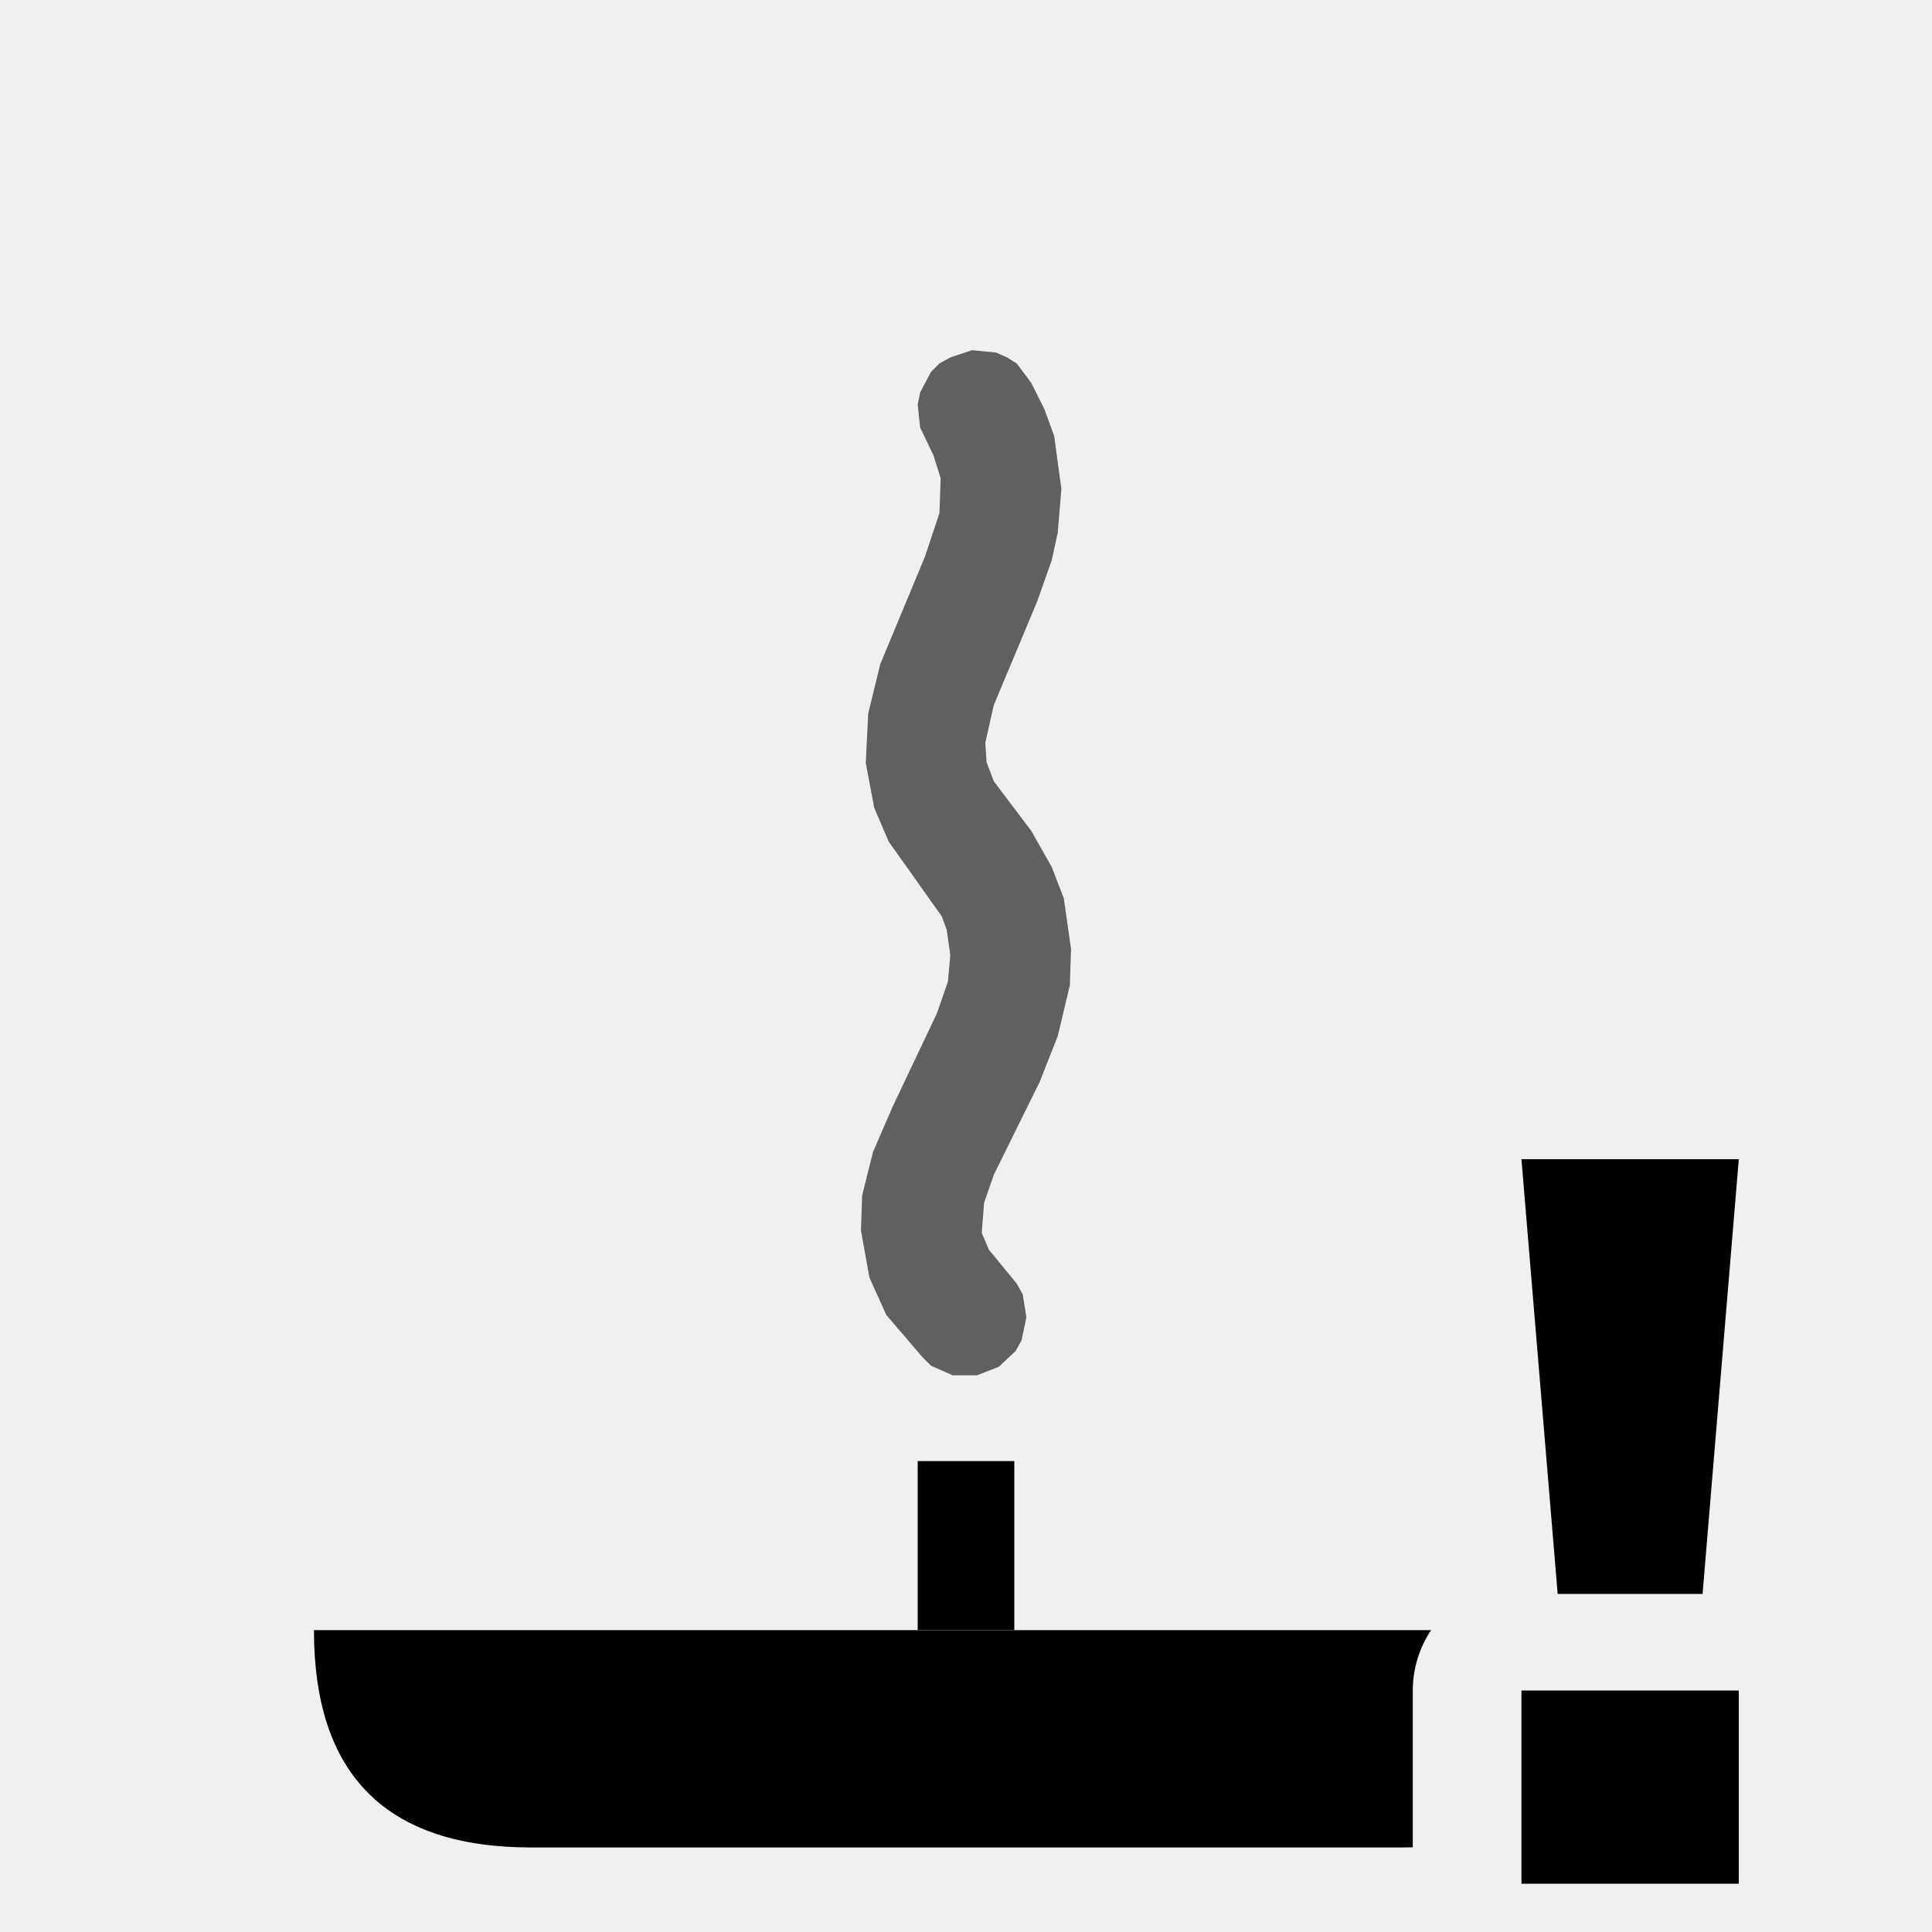
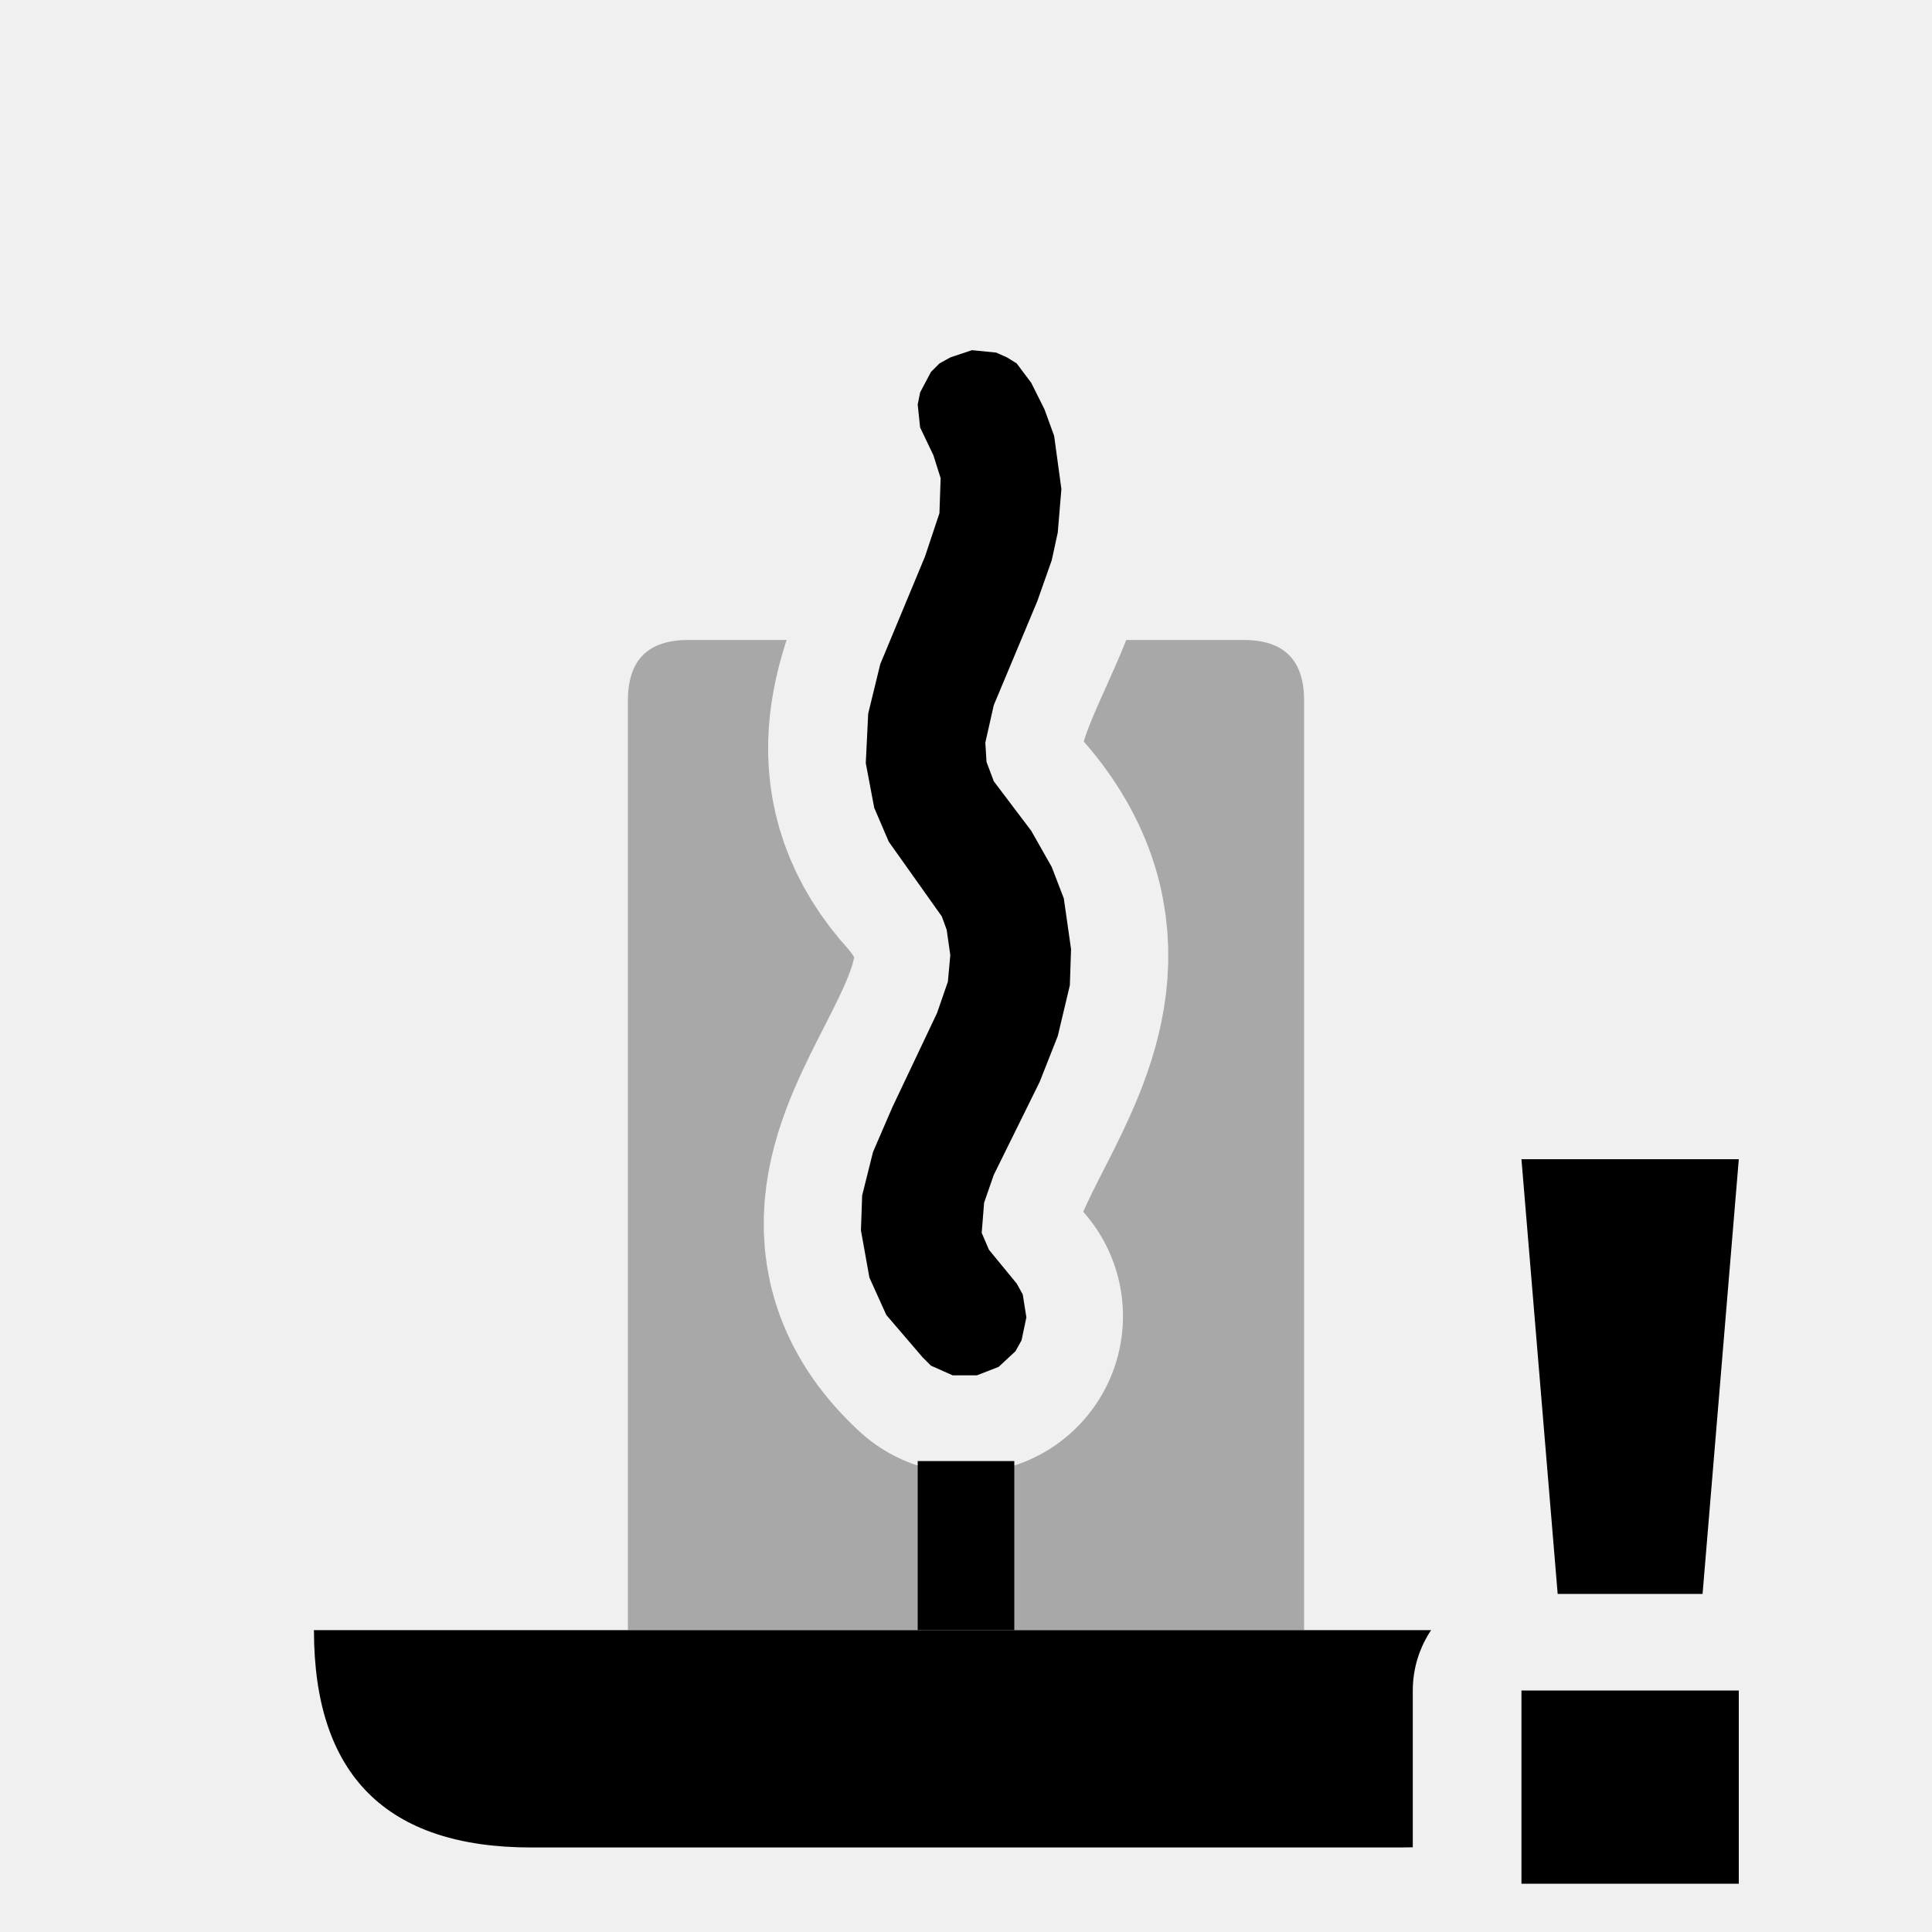
<svg xmlns="http://www.w3.org/2000/svg" width="16" height="16" viewBox="0 0 16 16">
  <mask id="selo">
    <rect width="16" height="16" fill="#fff" />
    <path d="M12.6,9.6 H14.4 L14.1,13.2 H12.9 Z M12.6,14 H14.4 V15.6 H12.6 Z" fill="#000" stroke="#000" stroke-width="1.8" stroke-linejoin="round" />
  </mask>
  <g mask="url(#selo)">
    <path fill="currentColor" d="M2.6,13.5 H13.4 Q13.4,15.3 11.6,15.3 H4.4 Q2.6,15.3 2.6,13.5 Z" />
+     <mask id="em-volta-da-chama">
+       <rect width="16" height="16" fill="#fff" />
+       <path fill="none" stroke="#000" stroke-width="2.6" stroke-linecap="round" d="M8,10.9 C6.7,9.7 9.3,8.5 8,7 C6.9,5.8 8.9,4.7 8.1,3.4" />
+     </mask>
+     <path fill="currentColor" opacity="0.3" mask="url(#em-volta-da-chama)" d="M5.2,5.8 Q5.2,5.3 5.7,5.3 H10.3 Q10.8,5.3 10.8,5.8 V13.5 H5.2 Z" />
    <path fill="currentColor" d="M7.6,12.1 H8.4 V13.5 H7.6 Z" />
-     <path fill="currentColor" opacity="0.6" d="M8.42,10.63 8.47,10.72 8.5,10.91 8.46,11.1 8.41,11.19 8.27,11.32 8.09,11.39 7.89,11.39 7.71,11.31 7.64,11.24 7.34,10.89 7.2,10.58 7.13,10.19 7.14,9.9 7.23,9.54 7.39,9.17 7.76,8.39 7.85,8.13 7.87,7.91 7.84,7.7 7.8,7.59 7.36,6.97 7.24,6.69 7.17,6.32 7.19,5.91 7.29,5.5 7.66,4.61 7.78,4.25 7.79,3.96 7.73,3.77 7.62,3.54 7.6,3.35 7.62,3.25 7.71,3.08 7.78,3.01 7.87,2.96 8.05,2.9 8.25,2.92 8.34,2.96 8.42,3.01 8.54,3.17 8.65,3.39 8.73,3.61 8.79,4.05 8.76,4.41 8.71,4.64 8.59,4.98 8.23,5.84 8.16,6.15 8.17,6.31 8.23,6.47 8.54,6.88 8.71,7.18 8.81,7.44 8.87,7.86 8.86,8.16 8.76,8.58 8.61,8.96 8.23,9.73 8.15,9.96 8.13,10.21 8.19,10.35Z" />
+     <path fill="currentColor" d="M8.42,10.63 8.47,10.72 8.5,10.91 8.46,11.1 8.41,11.19 8.27,11.32 8.09,11.39 7.89,11.39 7.71,11.31 7.64,11.24 7.34,10.89 7.2,10.58 7.13,10.19 7.14,9.9 7.23,9.54 7.39,9.17 7.76,8.39 7.85,8.13 7.87,7.91 7.84,7.7 7.8,7.59 7.36,6.97 7.24,6.69 7.17,6.32 7.19,5.91 7.29,5.5 7.66,4.61 7.78,4.25 7.79,3.96 7.73,3.77 7.62,3.54 7.6,3.35 7.62,3.25 7.71,3.08 7.78,3.01 7.87,2.96 8.05,2.9 8.25,2.92 8.34,2.96 8.42,3.01 8.54,3.17 8.65,3.39 8.73,3.61 8.79,4.05 8.76,4.41 8.71,4.64 8.59,4.98 8.23,5.84 8.16,6.15 8.17,6.31 8.23,6.47 8.54,6.88 8.71,7.18 8.81,7.44 8.87,7.86 8.86,8.16 8.76,8.58 8.61,8.96 8.23,9.73 8.15,9.96 8.13,10.21 8.19,10.35Z" />
  </g>
  <path fill="currentColor" d="M12.6,9.6 H14.4 L14.1,13.2 H12.9 Z M12.6,14 H14.4 V15.6 H12.6 Z" />
</svg>
